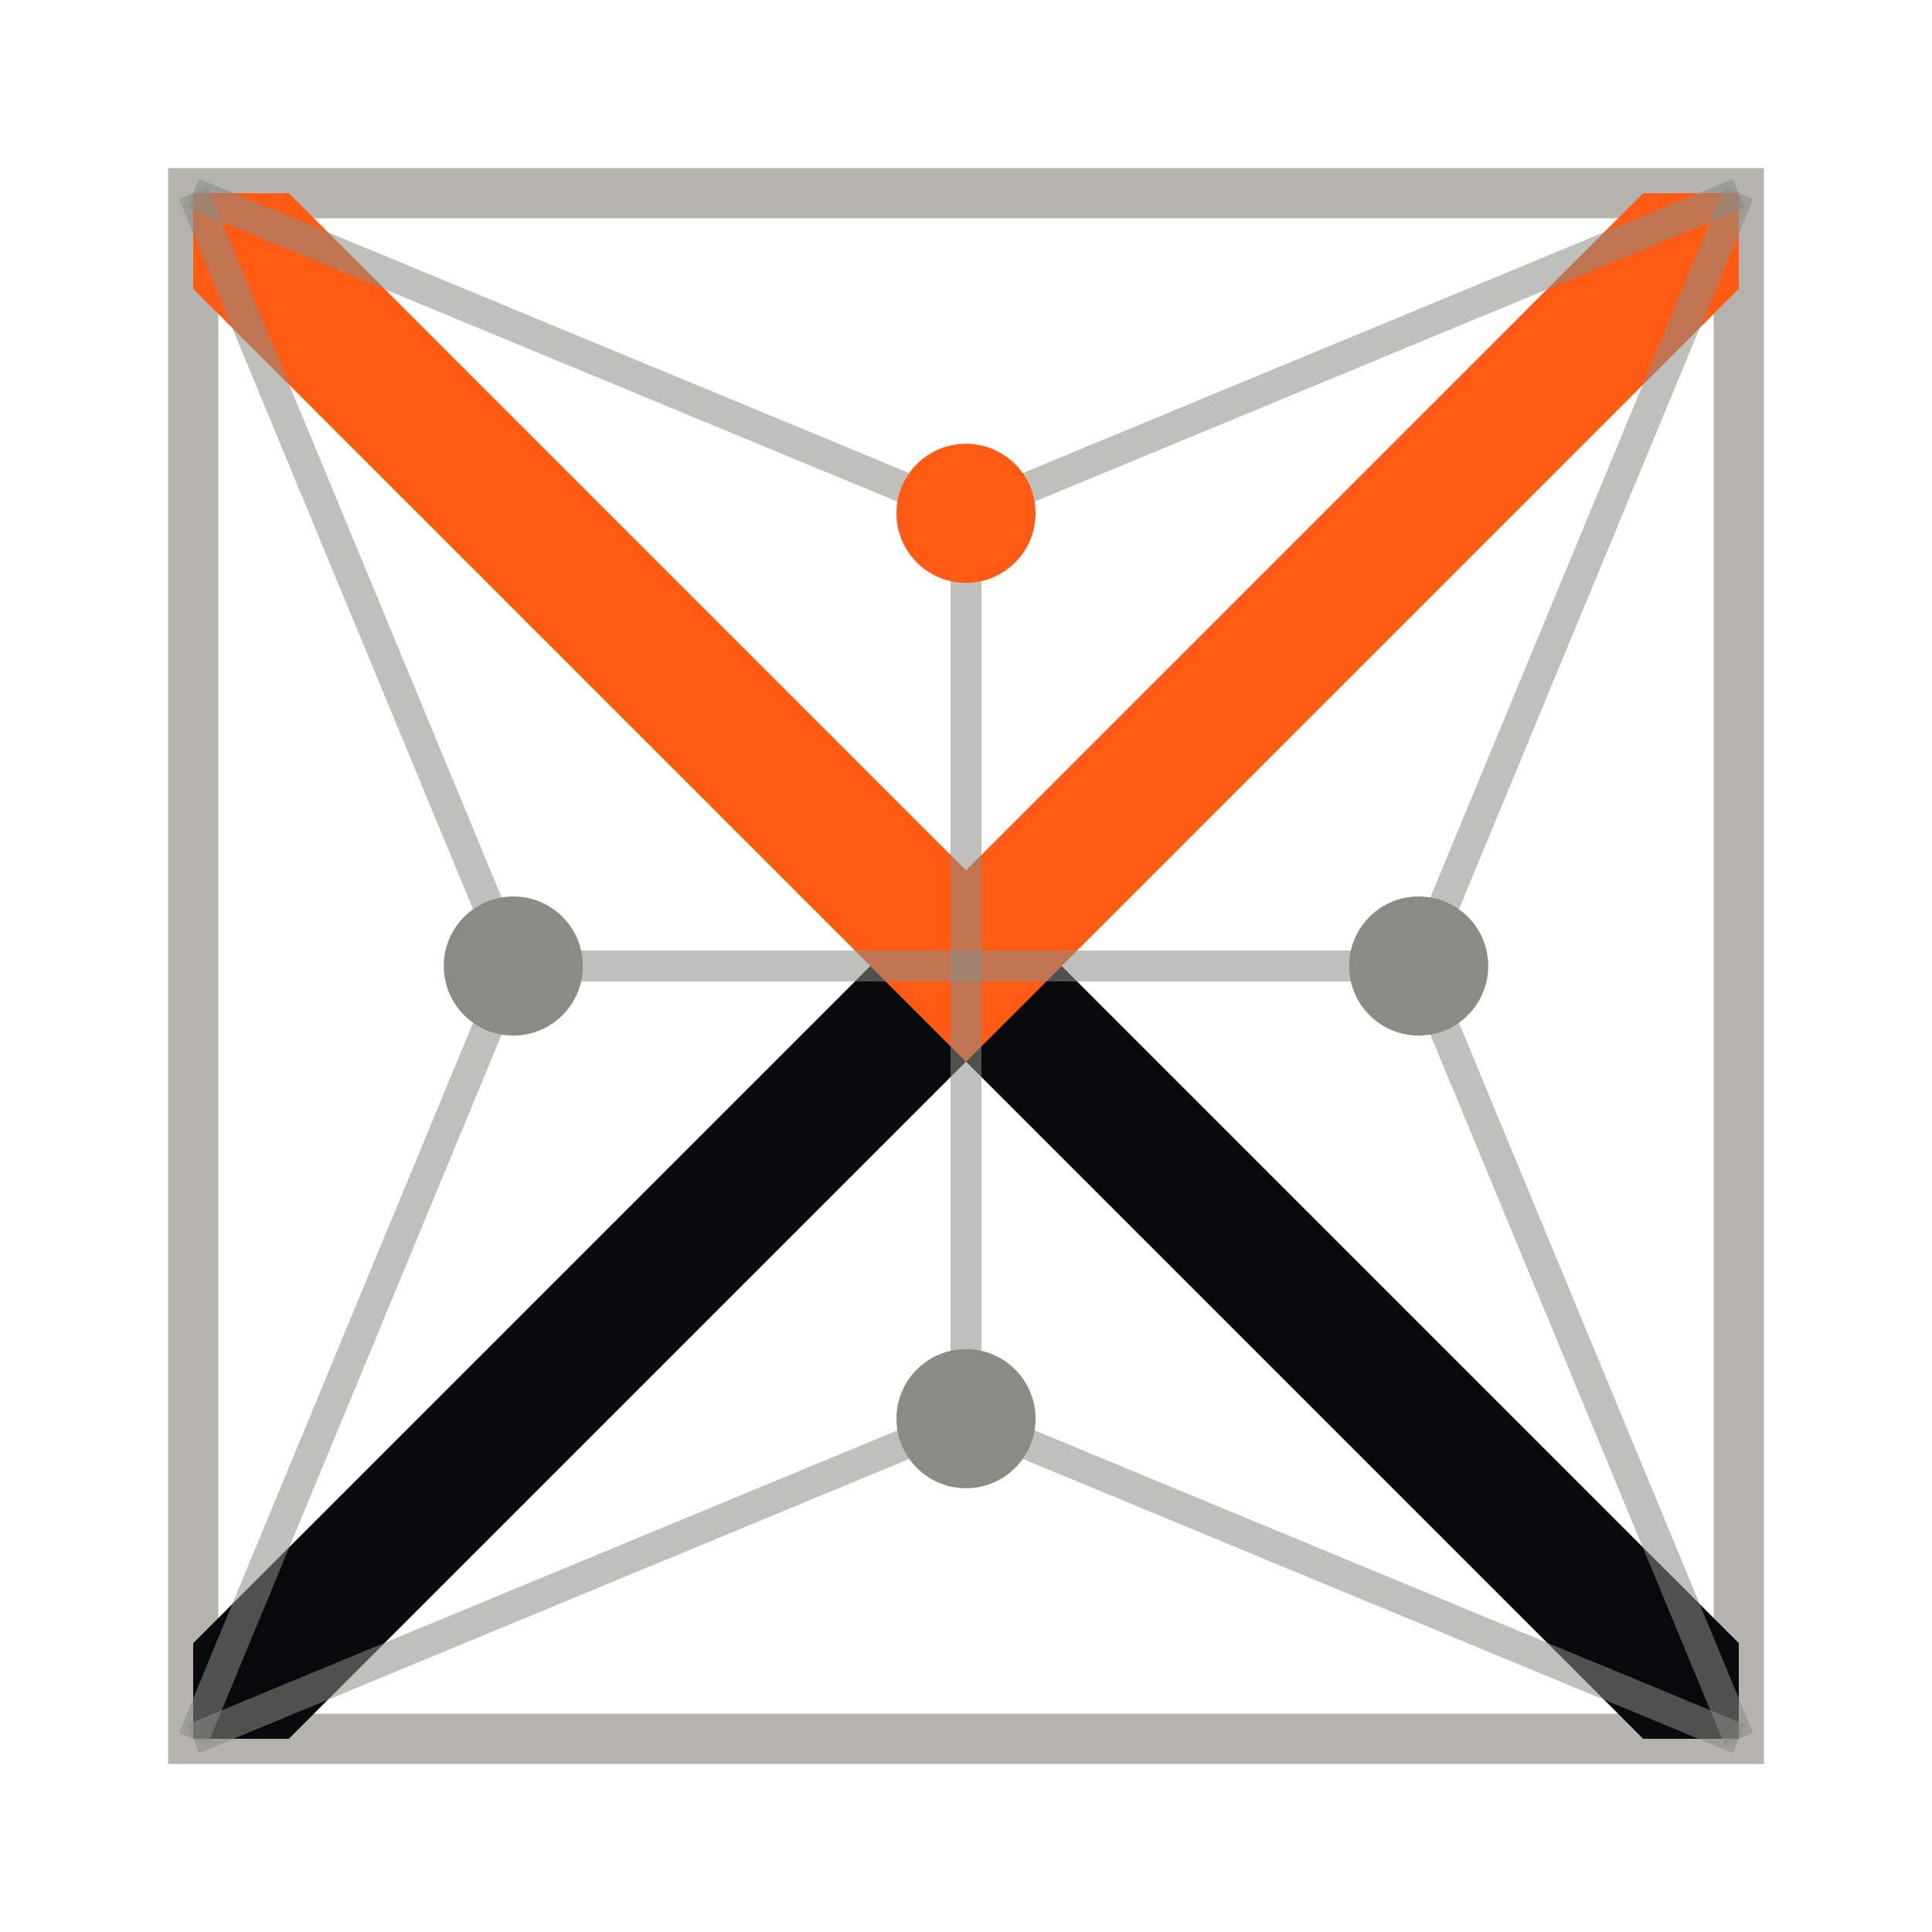
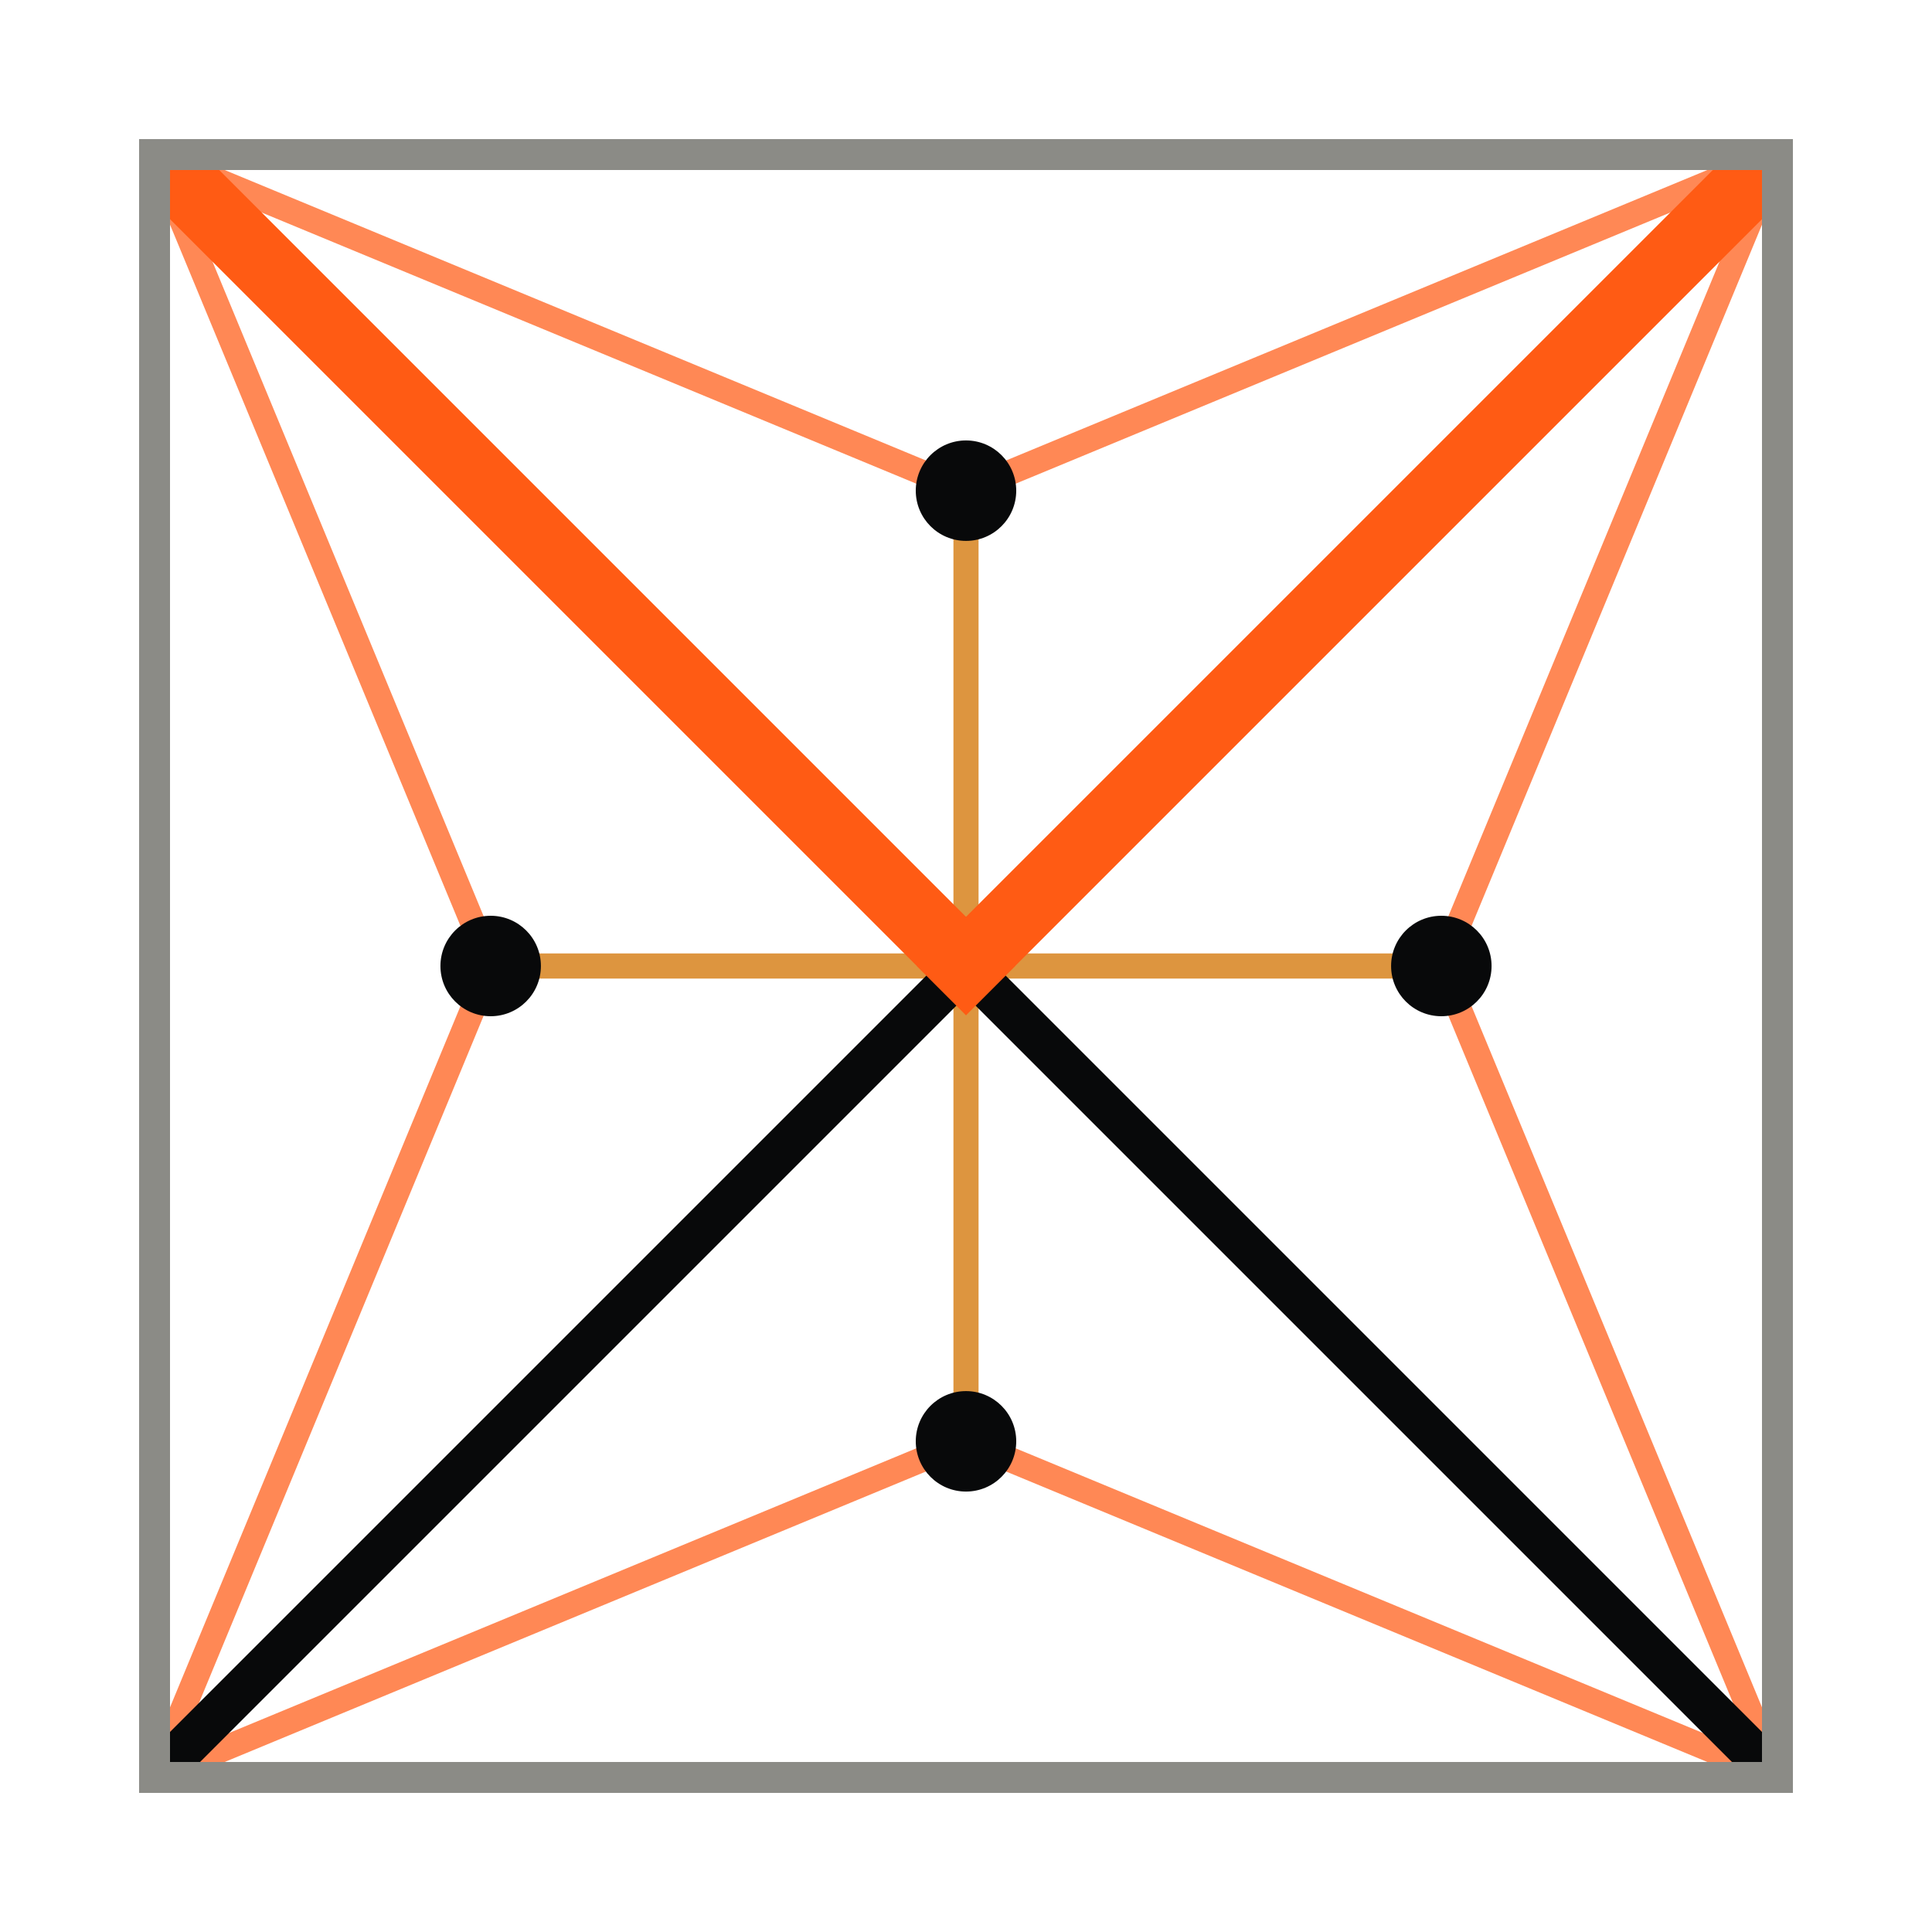
<svg xmlns="http://www.w3.org/2000/svg" viewBox="0 0 100 100" width="100" height="100">
-   <polygon fill="none" stroke="#b4b3ad" stroke-width="2.6" points="10,90 90,90 90,10 10,10" />
-   <clipPath id="sq1007010">
-     <polygon points="10,90 90,90 90,10 10,10" />
+   <line x1="50" y1="74.603" x2="8" y2="92" stroke="#ff5b14" stroke-opacity="0.72" stroke-width="1.3" stroke-linecap="round" />
+   <line x1="50" y1="74.603" x2="92" y2="92" stroke="#ff5b14" stroke-opacity="0.72" stroke-width="1.3" stroke-linecap="round" />
+   <line x1="74.603" y1="50" x2="92" y2="92" stroke="#ff5b14" stroke-opacity="0.72" stroke-width="1.3" stroke-linecap="round" />
+   <line x1="74.603" y1="50" x2="92" y2="8" stroke="#ff5b14" stroke-opacity="0.72" stroke-width="1.3" stroke-linecap="round" />
+   <line x1="50" y1="25.397" x2="92" y2="8" stroke="#ff5b14" stroke-opacity="0.72" stroke-width="1.3" stroke-linecap="round" />
+   <line x1="50" y1="25.397" x2="8" y2="8" stroke="#ff5b14" stroke-opacity="0.72" stroke-width="1.3" stroke-linecap="round" />
+   <line x1="25.397" y1="50" x2="8" y2="8" stroke="#ff5b14" stroke-opacity="0.72" stroke-width="1.3" stroke-linecap="round" />
+   <line x1="25.397" y1="50" x2="8" y2="92" stroke="#ff5b14" stroke-opacity="0.72" stroke-width="1.3" stroke-linecap="round" />
+   <line x1="50" y1="74.603" x2="50" y2="50" stroke="#d98a2b" stroke-opacity="0.9" stroke-width="1.3" stroke-linecap="round" />
+   <line x1="74.603" y1="50" x2="50" y2="50" stroke="#d98a2b" stroke-opacity="0.9" stroke-width="1.3" stroke-linecap="round" />
+   <line x1="50" y1="25.397" x2="50" y2="50" stroke="#d98a2b" stroke-opacity="0.9" stroke-width="1.3" stroke-linecap="round" />
+   <line x1="25.397" y1="50" x2="50" y2="50" stroke="#d98a2b" stroke-opacity="0.9" stroke-width="1.3" stroke-linecap="round" />
+   <clipPath id="mfl">
+     <polygon points="8,92 92,92 92,8 8,8" />
  </clipPath>
-   <g clip-path="url(#sq1007010)">
-     <line x1="50" y1="50" x2="10" y2="90" stroke="#08090a" stroke-width="7" />
-     <line x1="50" y1="50" x2="90" y2="90" stroke="#08090a" stroke-width="7" />
-     <line x1="52.475" y1="52.475" x2="10" y2="10" stroke="#ff5b14" stroke-width="7" />
-     <line x1="47.525" y1="52.475" x2="90" y2="10" stroke="#ff5b14" stroke-width="7" />
+   <g clip-path="url(#mfl)">
+     <line x1="50" y1="50" x2="6.444" y2="93.556" stroke="#08090a" stroke-width="2.2" />
+     <line x1="50" y1="50" x2="93.556" y2="93.556" stroke="#08090a" stroke-width="2.2" />
+     <line x1="51.273" y1="51.273" x2="5.454" y2="5.454" stroke="#ff5b14" stroke-width="3.6" />
+     <line x1="48.727" y1="51.273" x2="94.546" y2="5.454" stroke="#ff5b14" stroke-width="3.6" />
  </g>
-   <line x1="50" y1="73.431" x2="10" y2="90" stroke="#8b8b86" stroke-opacity=".55" stroke-width="1.6" />
-   <line x1="50" y1="73.431" x2="90" y2="90" stroke="#8b8b86" stroke-opacity=".55" stroke-width="1.6" />
-   <line x1="50" y1="73.431" x2="50" y2="50" stroke="#8b8b86" stroke-opacity=".55" stroke-width="1.6" />
-   <circle cx="50" cy="73.431" r="3.6" fill="#8b8b86" />
-   <line x1="73.431" y1="50" x2="90" y2="90" stroke="#8b8b86" stroke-opacity=".55" stroke-width="1.6" />
-   <line x1="73.431" y1="50" x2="90" y2="10" stroke="#8b8b86" stroke-opacity=".55" stroke-width="1.6" />
-   <line x1="73.431" y1="50" x2="50" y2="50" stroke="#8b8b86" stroke-opacity=".55" stroke-width="1.6" />
-   <circle cx="73.431" cy="50" r="3.6" fill="#8b8b86" />
-   <line x1="50" y1="26.569" x2="90" y2="10" stroke="#8b8b86" stroke-opacity=".55" stroke-width="1.6" />
-   <line x1="50" y1="26.569" x2="10" y2="10" stroke="#8b8b86" stroke-opacity=".55" stroke-width="1.6" />
-   <line x1="50" y1="26.569" x2="50" y2="50" stroke="#8b8b86" stroke-opacity=".55" stroke-width="1.6" />
-   <circle cx="50" cy="26.569" r="3.6" fill="#ff5b14" />
-   <line x1="26.569" y1="50" x2="10" y2="10" stroke="#8b8b86" stroke-opacity=".55" stroke-width="1.6" />
-   <line x1="26.569" y1="50" x2="10" y2="90" stroke="#8b8b86" stroke-opacity=".55" stroke-width="1.6" />
-   <line x1="26.569" y1="50" x2="50" y2="50" stroke="#8b8b86" stroke-opacity=".55" stroke-width="1.6" />
-   <circle cx="26.569" cy="50" r="3.6" fill="#8b8b86" />
+   <polygon fill="none" stroke="#8b8b86" stroke-width="1.6" points="8,92 92,92 92,8 8,8" />
+   <circle cx="50" cy="74.603" r="2.6" fill="#08090a" />
+   <circle cx="74.603" cy="50" r="2.6" fill="#08090a" />
+   <circle cx="50" cy="25.397" r="2.6" fill="#08090a" />
+   <circle cx="25.397" cy="50" r="2.6" fill="#08090a" />
</svg>
